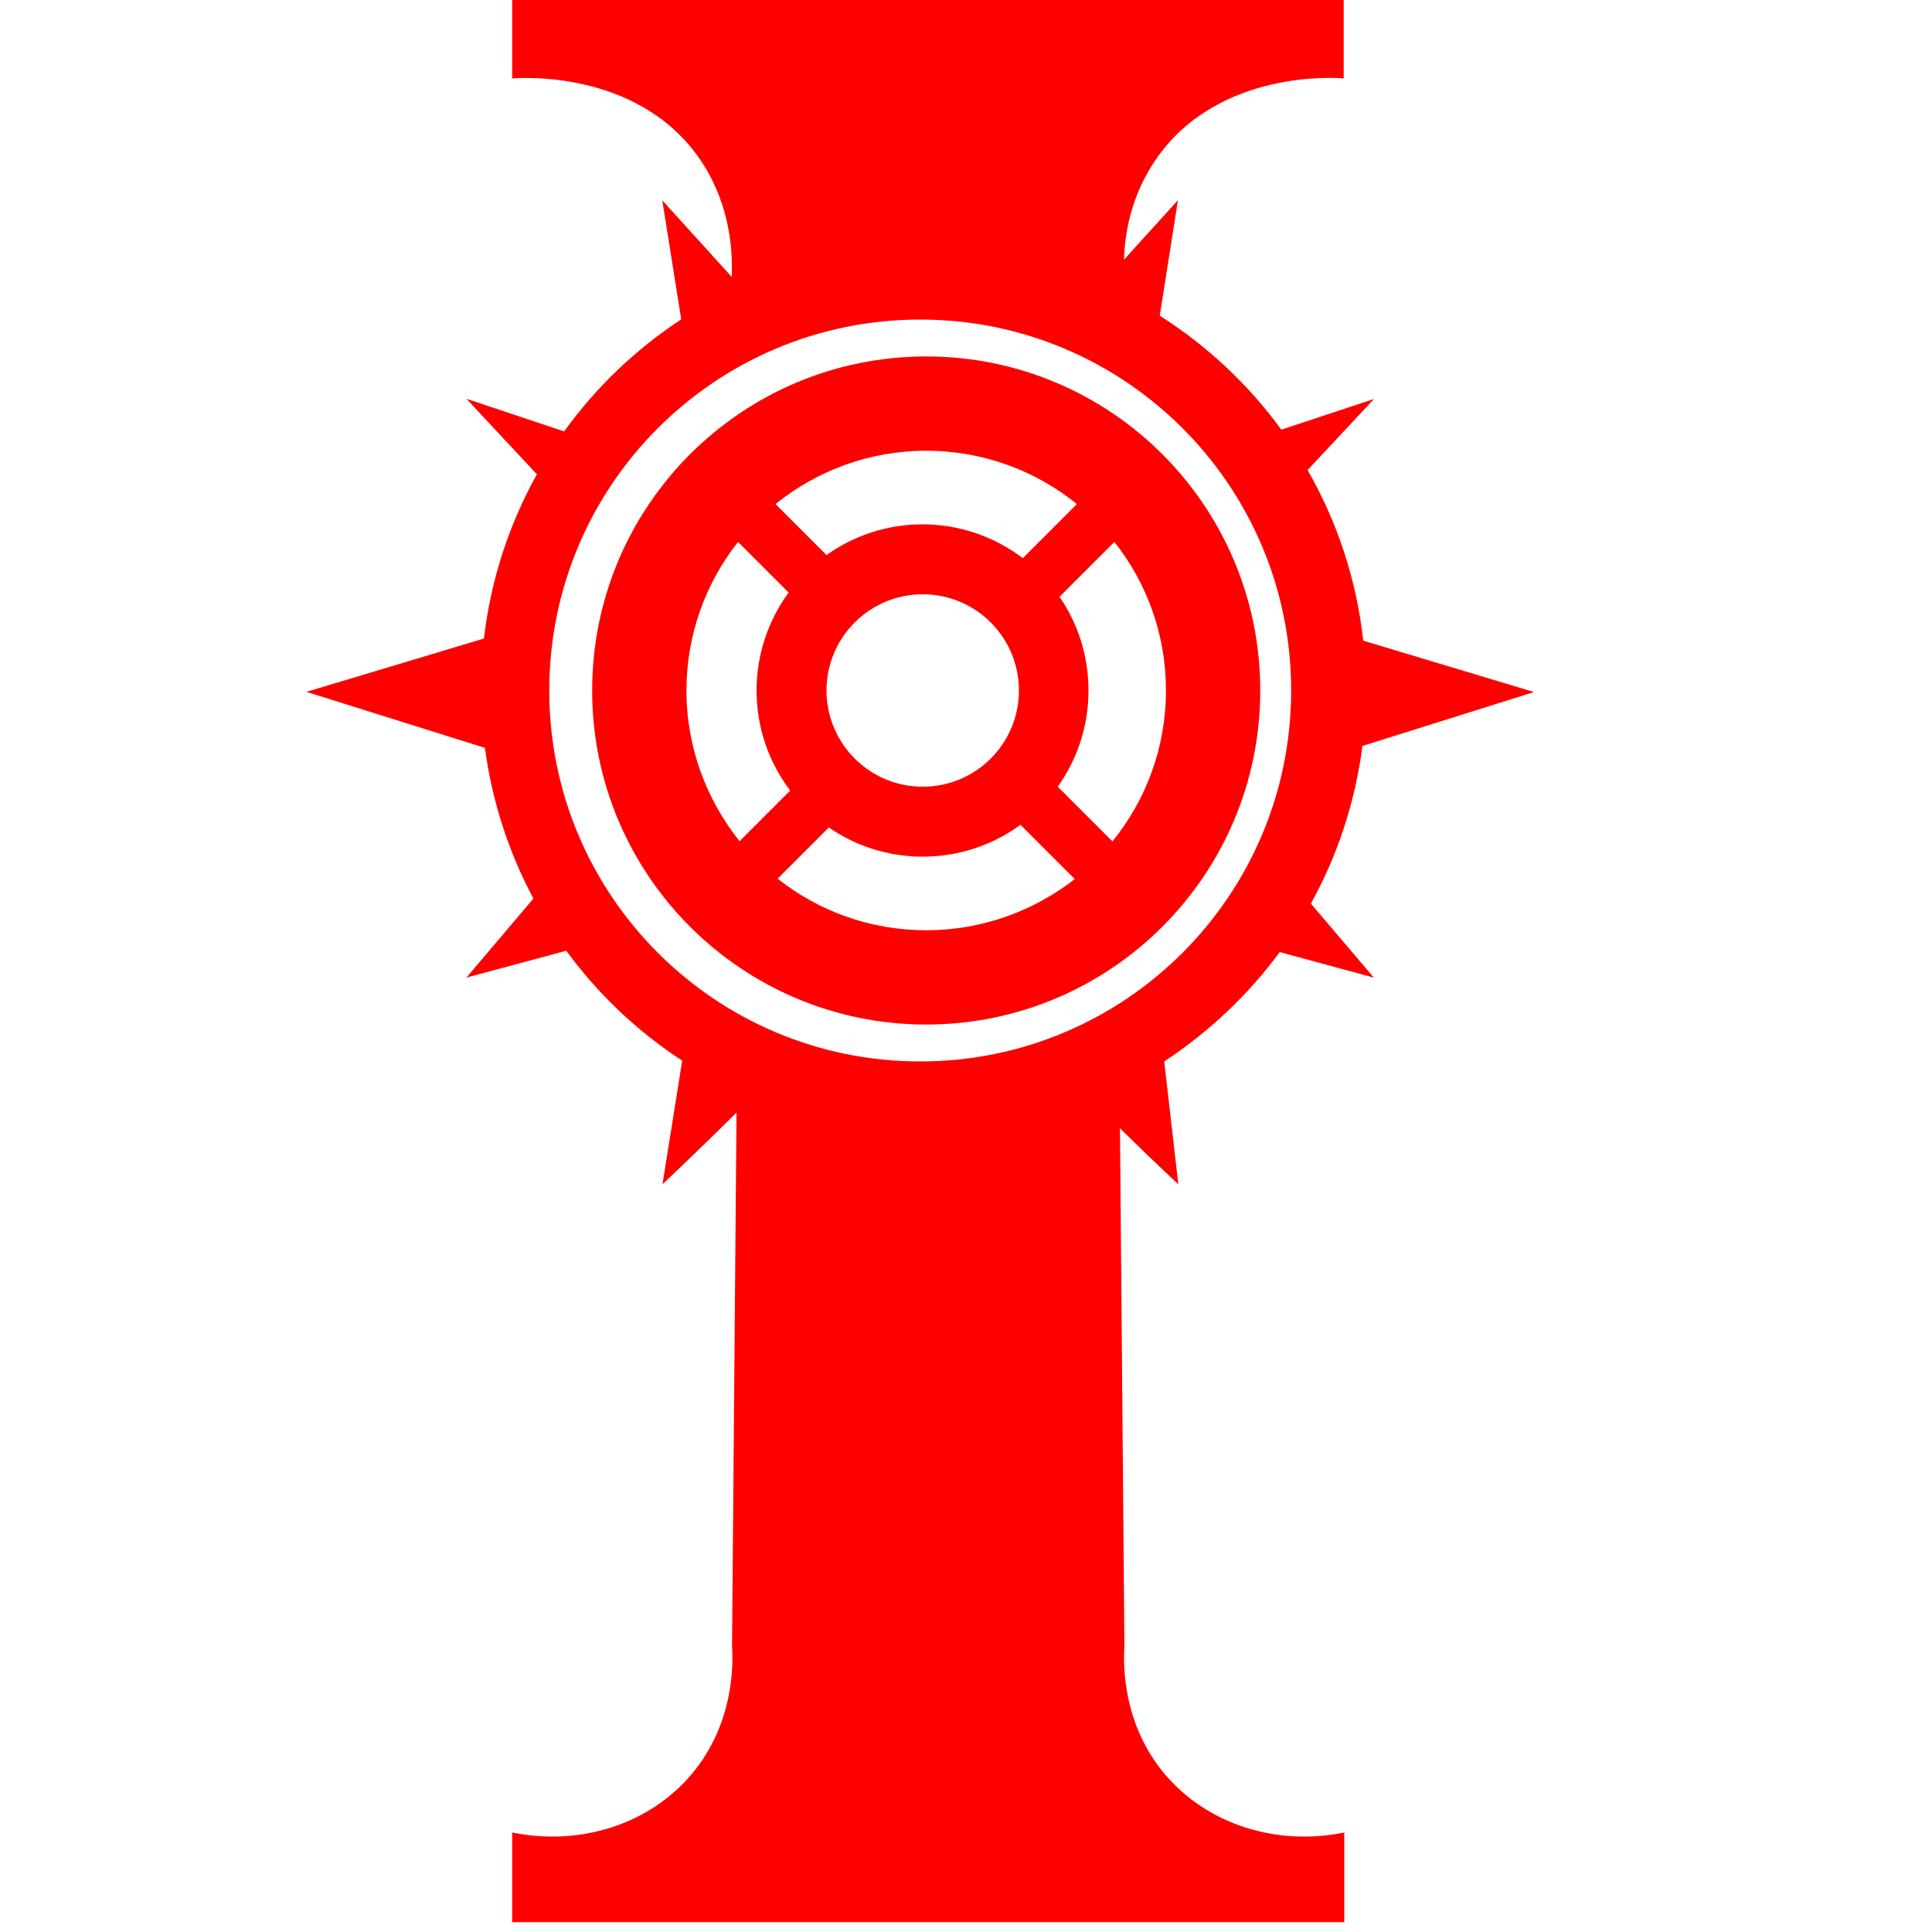
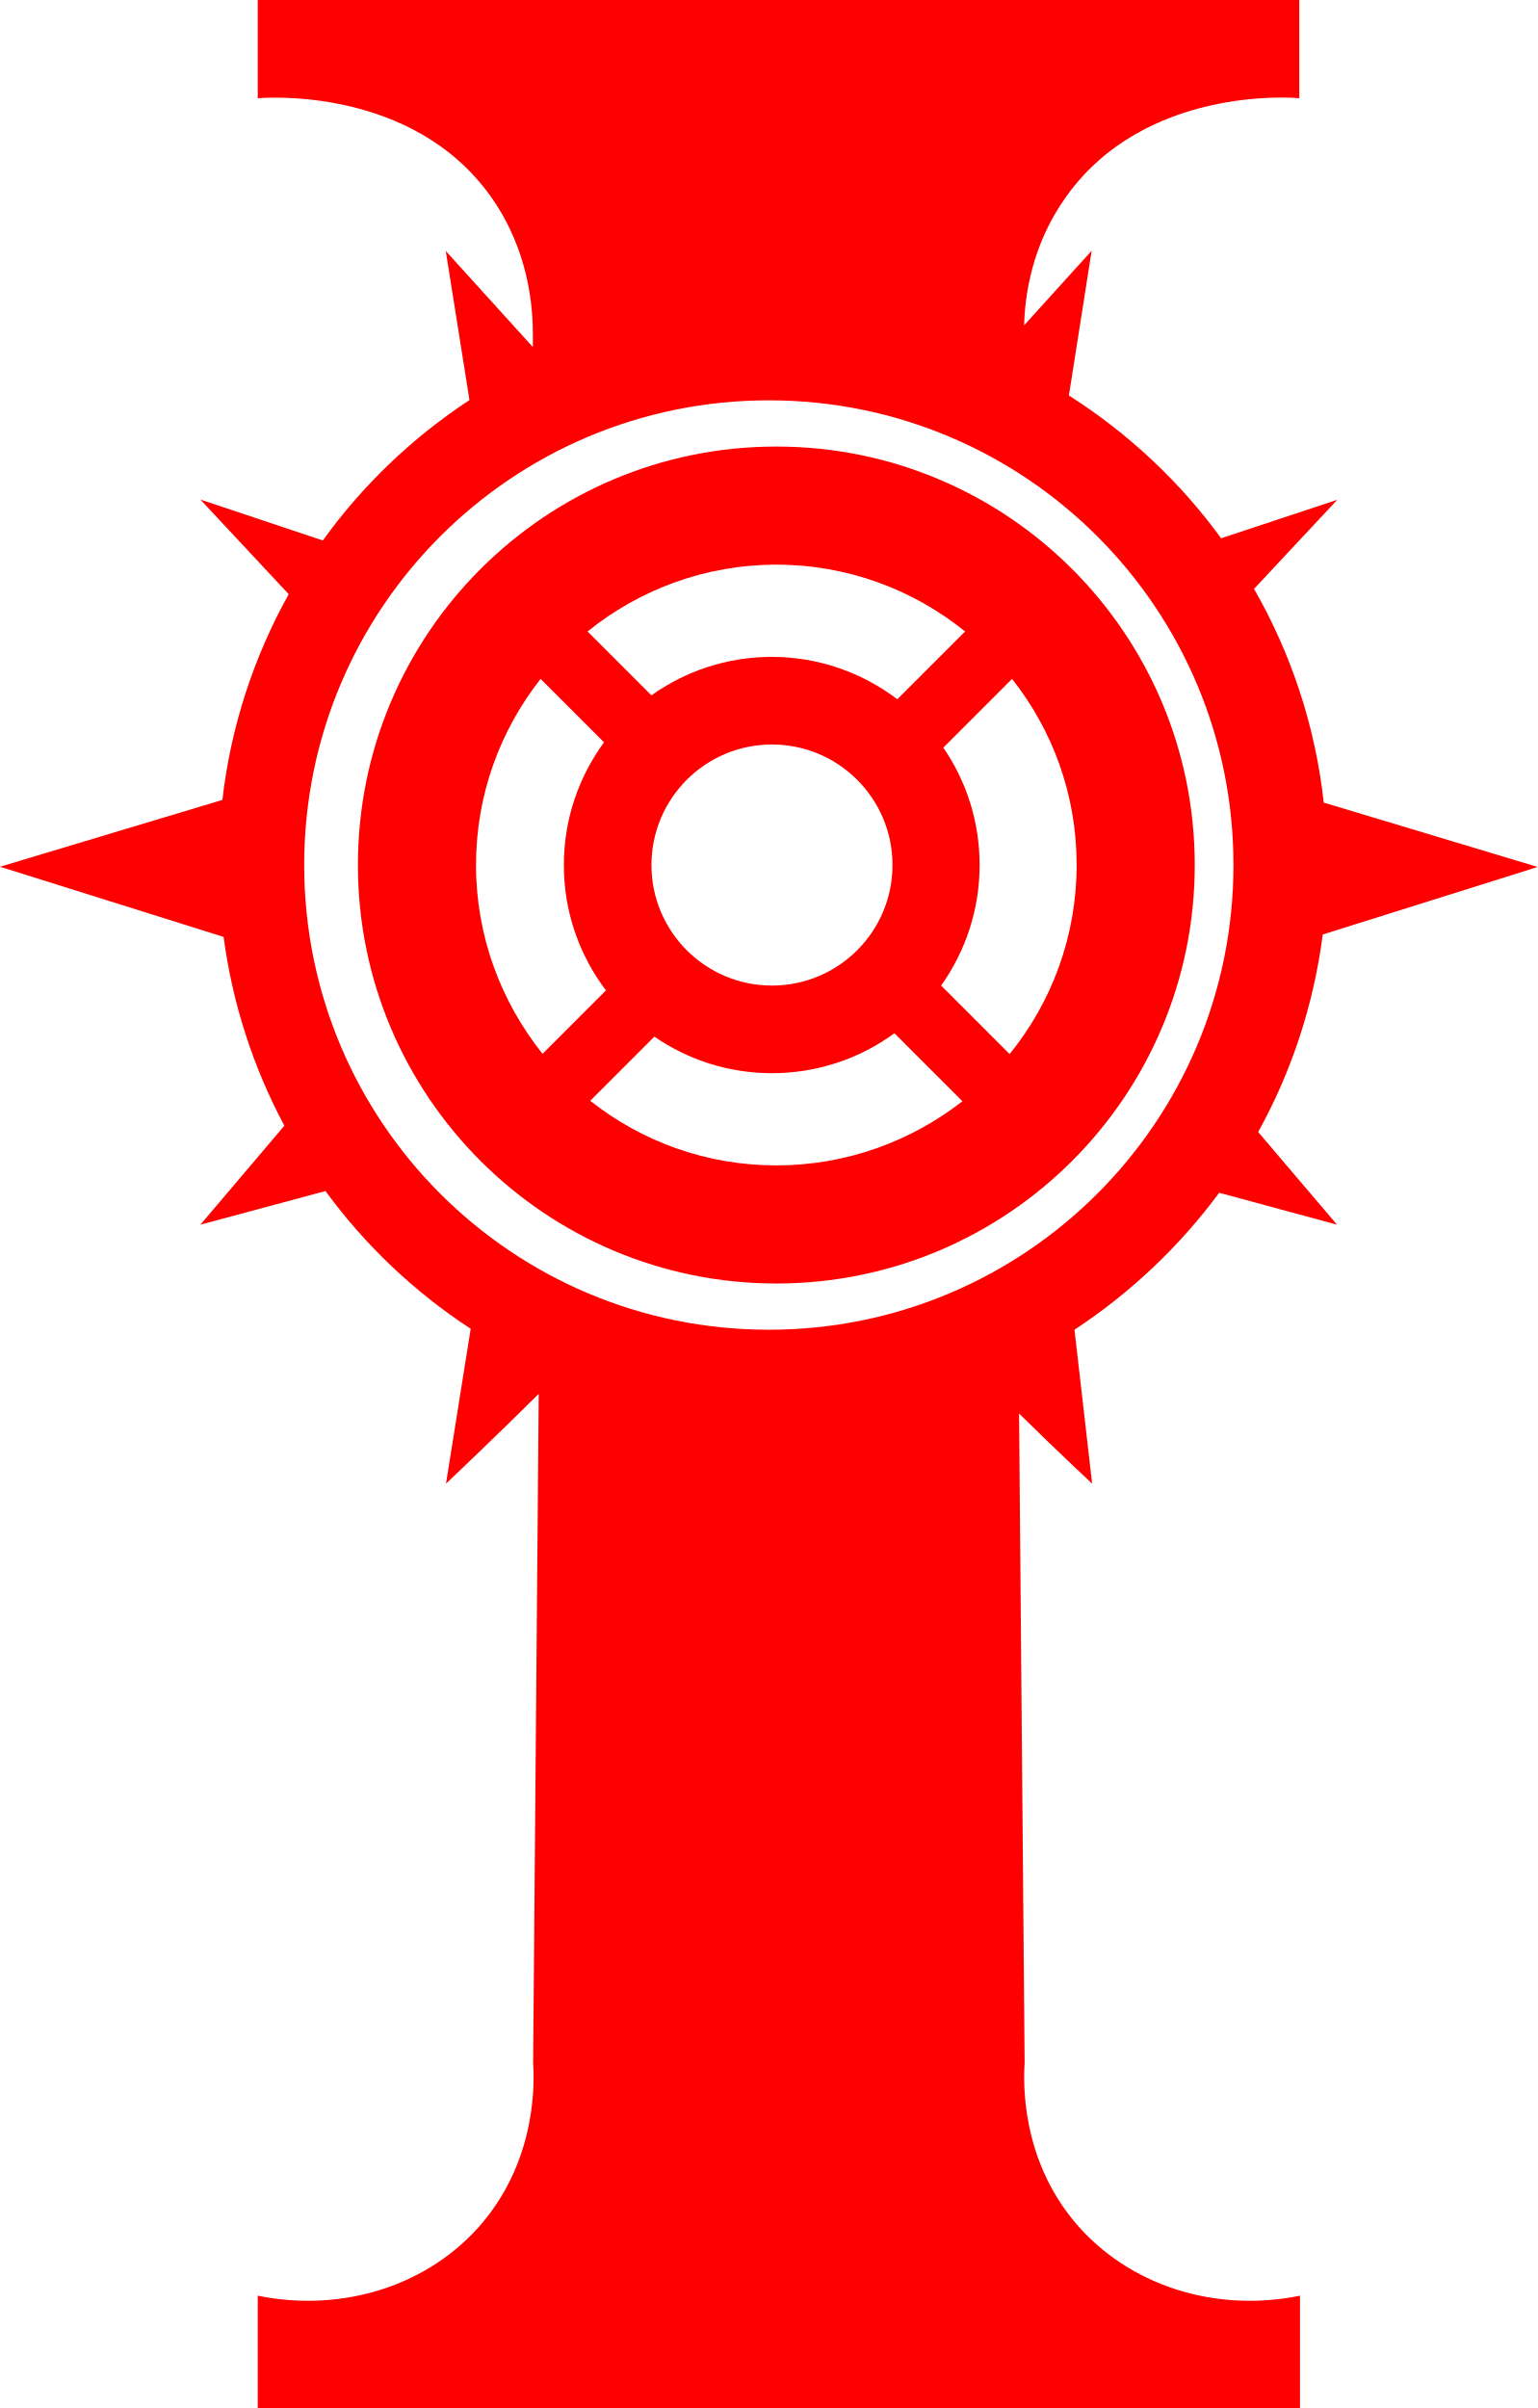
- <svg xmlns="http://www.w3.org/2000/svg" version="1.1" id="Layer_2_copy" x="0px" y="0px" viewBox="0 0 1000 1000" style="enable-background:new 0 0 1000 1000;" xml:space="preserve">
-   <g style="fill:#ff0000">
-     <g>
-       <path d="M479.4,184.5c-95.5,0-172.9,77.4-172.9,172.9S384,530.3,479.4,530.3s172.9-77.4,172.9-172.9S574.9,184.5,479.4,184.5z    M479.4,233.3c29.6,0,56.7,10.4,78,27.6l-28,28c-14.4-10.9-32.4-17.5-51.9-17.5c-18.5,0-35.7,5.9-49.7,15.9l-26.4-26.4   C422.7,243.7,449.9,233.3,479.4,233.3z M527.4,357.4c0,27.5-22.3,49.8-49.8,49.8s-49.8-22.3-49.8-49.8c0-27.5,22.3-49.8,49.8-49.8   S527.4,329.9,527.4,357.4z M355.3,357.4c0-29,10-55.7,26.7-76.9l26.2,26.2c-10.4,14.2-16.6,31.7-16.6,50.7   c0,19.5,6.5,37.4,17.4,51.8l-26.2,26.2C365.7,414,355.3,386.9,355.3,357.4z M479.4,481.5c-29.1,0-55.8-10-76.9-26.7l26.5-26.5   c13.8,9.5,30.5,15.1,48.6,15.1c18.9,0,36.4-6.1,50.6-16.5l28.1,28.1C535.1,471.5,508.4,481.5,479.4,481.5z M575.8,435.5l-28.3-28.3   c10-14.1,15.9-31.2,15.9-49.8c0-18-5.5-34.7-15-48.5l28.4-28.4c16.7,21.1,26.7,47.8,26.7,76.8C603.5,387,593.1,414.2,575.8,435.5z" />
-       <path d="M662.4,492.8l48.7,13.2l-32.6-38.3c13.7-24.7,22.9-52.3,26.7-81.6l88.8-27.9l-88.4-26.6c-3.5-31.9-13.6-61.8-28.8-88.3   l34.4-36.8l-48,15.9c-17-23.4-38.4-43.4-62.9-59l9.4-59.8l-27.9,30.8c0.3-12,3-33.1,17.4-53.2c32.4-45.4,92.9-41,96.3-40.6   c0-13.6,0-27,0-40.6H482.2h-3.7H265.1c0,13.6,0,27,0,40.6c3.5-0.3,64-4.8,96.3,40.6c15.9,22.3,17.4,46.1,17.4,56.9v5.3l-36-39.7   l9.8,61.6c-23.6,15.5-44.1,35.1-60.6,58l-50.6-16.9l36.5,39.1c-14.3,25.7-23.9,54.4-27.4,85l-91.9,27.6l92.4,29   c3.7,27.9,12.4,54.2,25.1,78L241.4,506l51.7-13.9c16.4,22.4,36.7,41.7,60,56.9l-10.2,64c0,0,20.3-19.2,38.3-37.1v2.3   c-0.8,91.4-1.5,182.6-2.3,273.9c0.5,7.7,1.7,39.3-20.9,66.2c-21.8,25.9-57.6,37.4-92.9,30.2v46.4h213.5h3.7h213.5v-46.4   c-35.3,7.2-71-4.3-92.9-30.2c-22.6-26.8-21.4-58.5-20.9-66.2c-0.8-89.4-1.5-178.8-2.3-268.1c15.4,15.2,30.2,29,30.2,29l-7.3-63.6   C625.7,534.2,646,515,662.4,492.8z M668.3,357.4c0,106-85.9,192-192,192s-192-85.9-192-192s85.9-192,192-192   S668.3,251.4,668.3,357.4z" />
+ <svg xmlns="http://www.w3.org/2000/svg" version="1.1" id="Layer_2_copy" x="0px" y="0px" viewBox="0 0 635.4 994.9" xml:space="preserve" width="635.4" height="994.9">
+   <defs id="defs14" />
+   <g style="fill:#ff0000" id="g9" transform="translate(-158.6)">
+     <g id="g7">
+       <path d="m 479.4,184.5 c -95.5,0 -172.9,77.4 -172.9,172.9 0,95.5 77.5,172.9 172.9,172.9 95.4,0 172.9,-77.4 172.9,-172.9 0,-95.5 -77.4,-172.9 -172.9,-172.9 z m 0,48.8 c 29.6,0 56.7,10.4 78,27.6 l -28,28 C 515,278 497,271.4 477.5,271.4 c -18.5,0 -35.7,5.9 -49.7,15.9 l -26.4,-26.4 c 21.3,-17.2 48.5,-27.6 78,-27.6 z m 48,124.1 c 0,27.5 -22.3,49.8 -49.8,49.8 -27.5,0 -49.8,-22.3 -49.8,-49.8 0,-27.5 22.3,-49.8 49.8,-49.8 27.5,0 49.8,22.3 49.8,49.8 z m -172.1,0 c 0,-29 10,-55.7 26.7,-76.9 l 26.2,26.2 c -10.4,14.2 -16.6,31.7 -16.6,50.7 0,19.5 6.5,37.4 17.4,51.8 l -26.2,26.2 c -17.1,-21.4 -27.5,-48.5 -27.5,-78 z m 124.1,124.1 c -29.1,0 -55.8,-10 -76.9,-26.7 L 429,428.3 c 13.8,9.5 30.5,15.1 48.6,15.1 18.9,0 36.4,-6.1 50.6,-16.5 l 28.1,28.1 c -21.2,16.5 -47.9,26.5 -76.9,26.5 z m 96.4,-46 -28.3,-28.3 c 10,-14.1 15.9,-31.2 15.9,-49.8 0,-18 -5.5,-34.7 -15,-48.5 l 28.4,-28.4 c 16.7,21.1 26.7,47.8 26.7,76.8 0,29.7 -10.4,56.9 -27.7,78.2 z" id="path3" />
+       <path d="m 662.4,492.8 48.7,13.2 -32.6,-38.3 c 13.7,-24.7 22.9,-52.3 26.7,-81.6 L 794,358.2 705.6,331.6 C 702.1,299.7 692,269.8 676.8,243.3 l 34.4,-36.8 -48,15.9 c -17,-23.4 -38.4,-43.4 -62.9,-59 l 9.4,-59.8 -27.9,30.8 c 0.3,-12 3,-33.1 17.4,-53.2 32.4,-45.4 92.9,-41 96.3,-40.6 0,-13.6 0,-27 0,-40.6 H 482.2 478.5 265.1 c 0,13.6 0,27 0,40.6 3.5,-0.3 64,-4.8 96.3,40.6 15.9,22.3 17.4,46.1 17.4,56.9 v 5.3 l -36,-39.7 9.8,61.6 c -23.6,15.5 -44.1,35.1 -60.6,58 l -50.6,-16.9 36.5,39.1 c -14.3,25.7 -23.9,54.4 -27.4,85 l -91.9,27.6 92.4,29 c 3.7,27.9 12.4,54.2 25.1,78 l -34.7,40.9 51.7,-13.9 c 16.4,22.4 36.7,41.7 60,56.9 l -10.2,64 c 0,0 20.3,-19.2 38.3,-37.1 v 2.3 c -0.8,91.4 -1.5,182.6 -2.3,273.9 0.5,7.7 1.7,39.3 -20.9,66.2 -21.8,25.9 -57.6,37.4 -92.9,30.2 v 46.4 h 213.5 3.7 213.5 v -46.4 c -35.3,7.2 -71,-4.3 -92.9,-30.2 -22.6,-26.8 -21.4,-58.5 -20.9,-66.2 -0.8,-89.4 -1.5,-178.8 -2.3,-268.1 15.4,15.2 30.2,29 30.2,29 l -7.3,-63.6 C 625.7,534.2 646,515 662.4,492.8 Z m 5.9,-135.4 c 0,106 -85.9,192 -192,192 -106.1,0 -192,-85.9 -192,-192 0,-106.1 85.9,-192 192,-192 106.1,0 192,86 192,192 z" id="path5" />
    </g>
  </g>
</svg>
